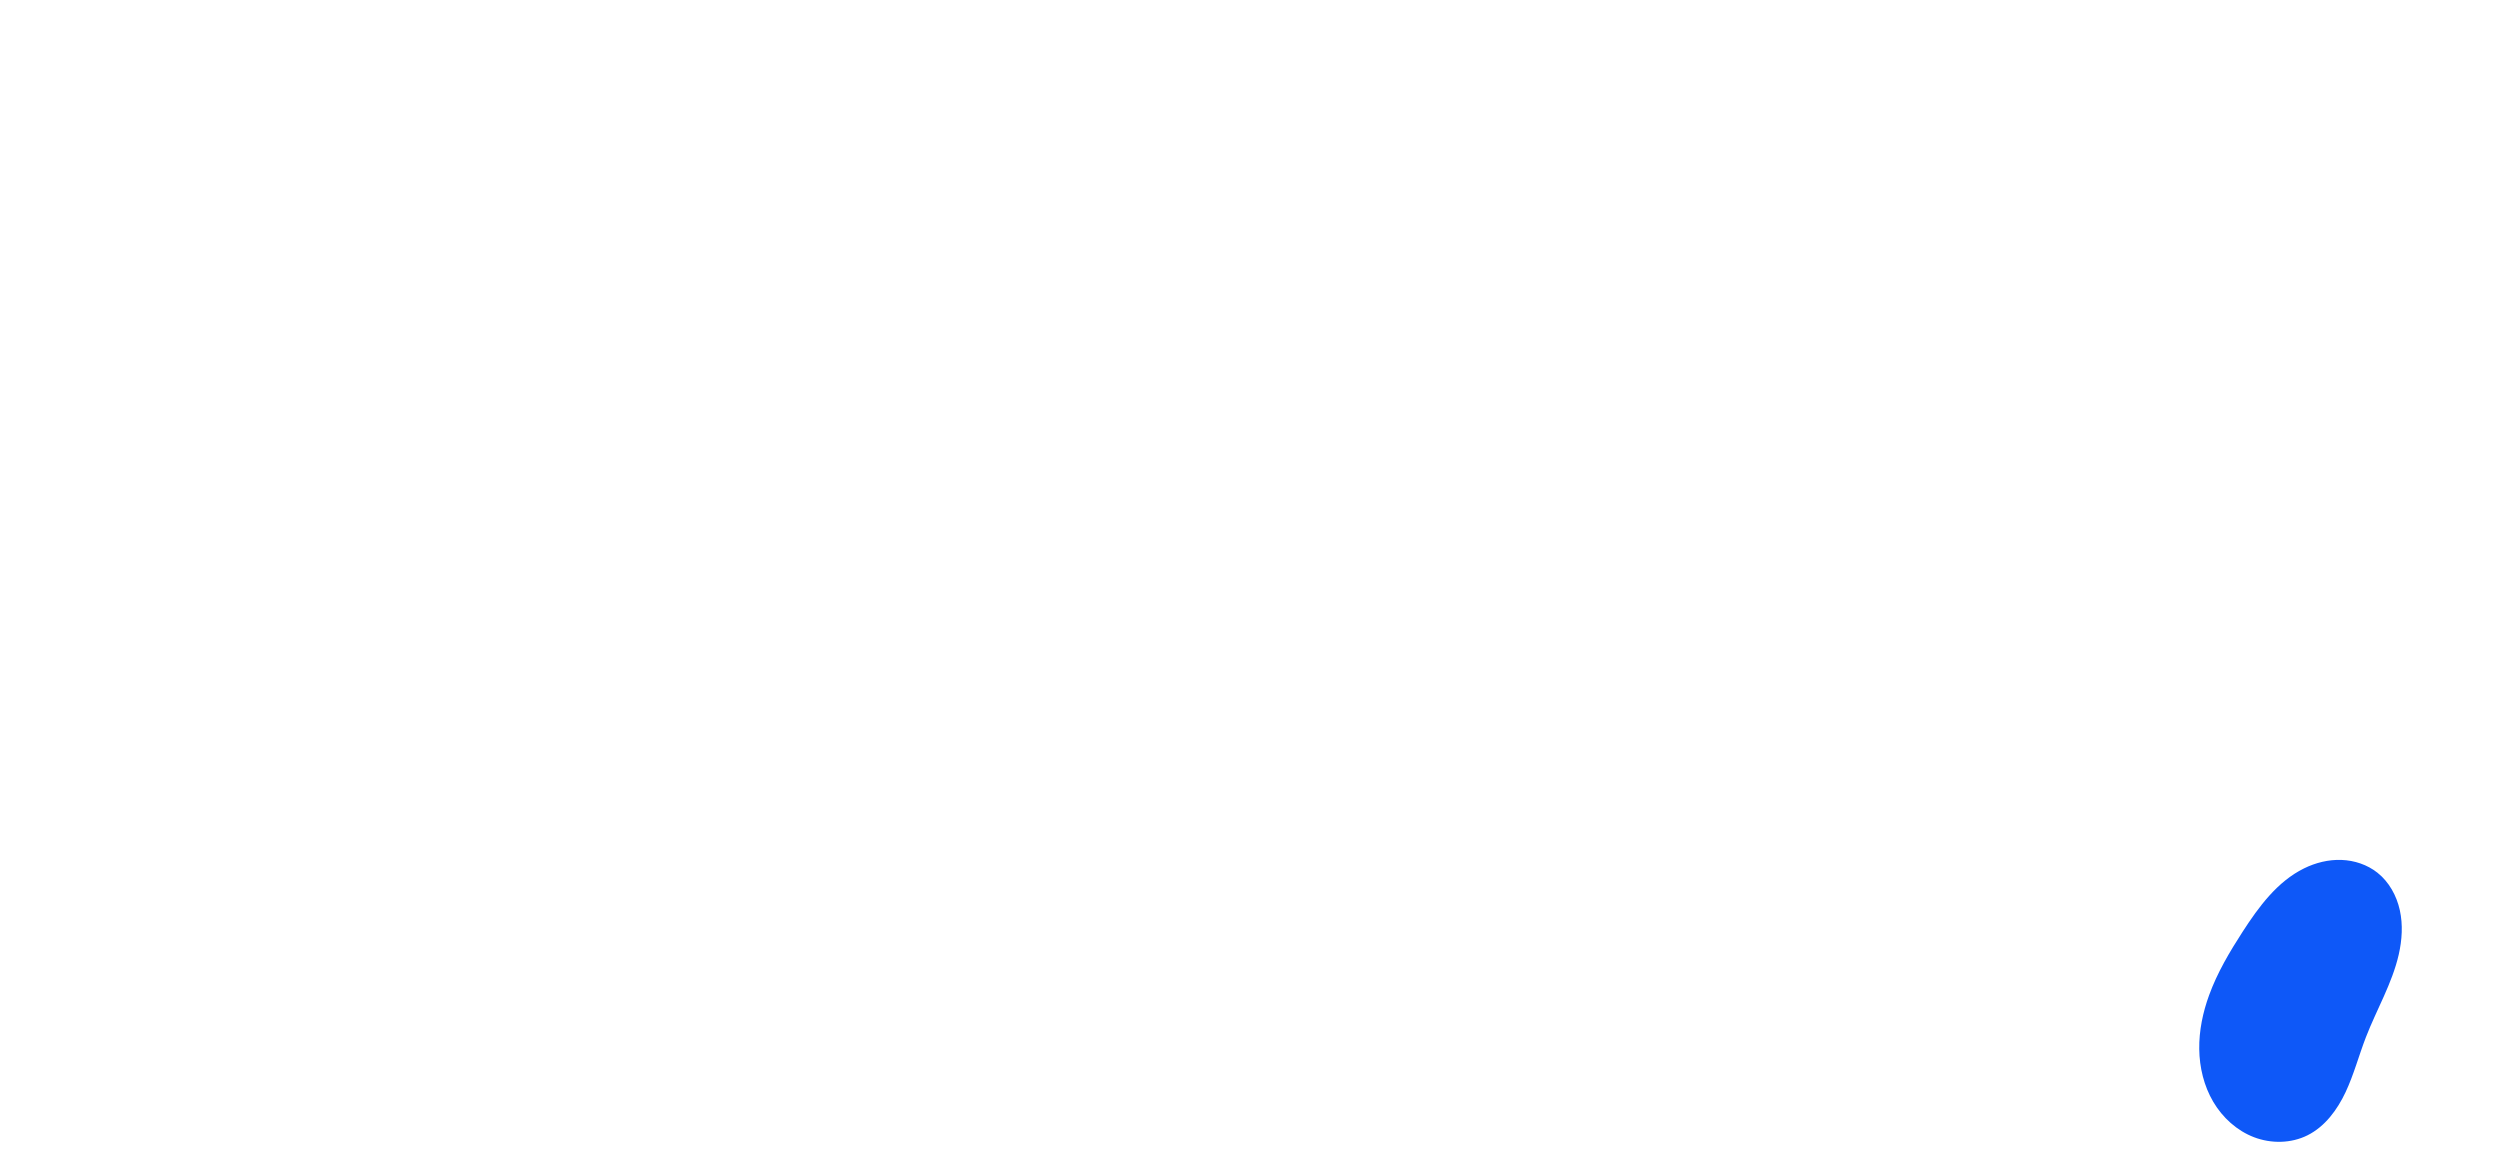
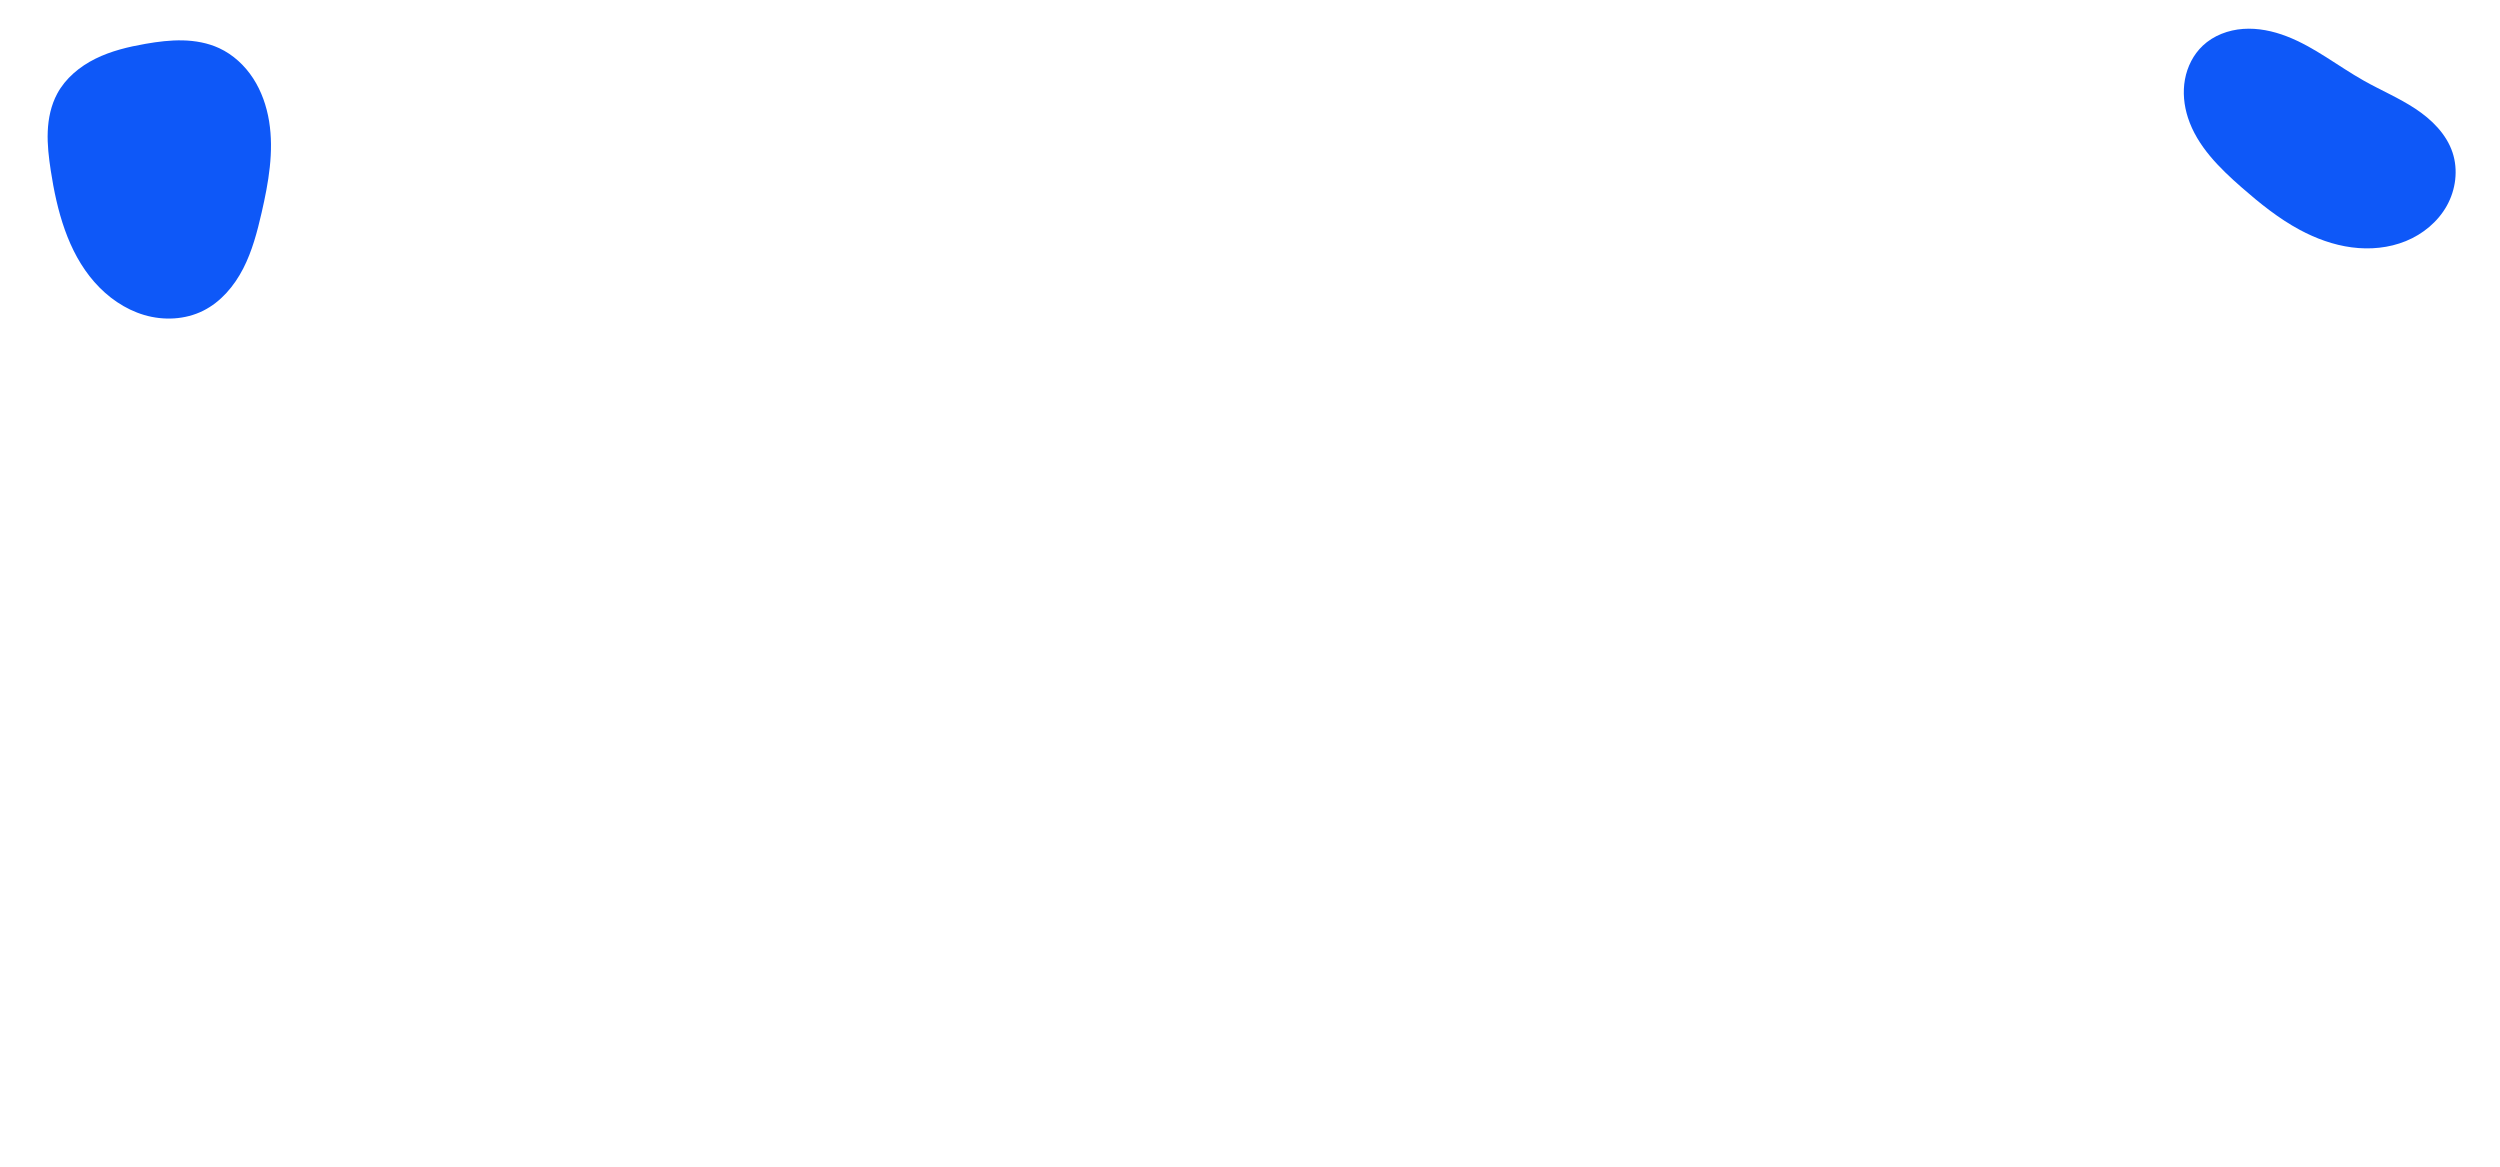
<svg xmlns="http://www.w3.org/2000/svg" width="1200" height="560" viewBox="0 0 317.5 148.167" version="1.1" id="svg5">
  <defs id="defs2">
    </defs>
  <g id="layer1">
-     <path style="fill:#0e58f8;fill-opacity:1;stroke:none;stroke-width:0.059px;stroke-linecap:butt;stroke-linejoin:miter;stroke-opacity:1" d="m 301.936,110.835 c -1.288,-1.02 -2.925,-1.564 -4.567,-1.624 -1.642,-0.06 -3.285,0.349 -4.759,1.076 -3.395,1.673 -5.746,4.874 -7.801,8.052 -1.651,2.553 -3.212,5.191 -4.252,8.048 -0.798,2.192 -1.284,4.514 -1.253,6.847 0.031,2.333 0.593,4.678 1.775,6.69 1.183,2.011 3.005,3.671 5.184,4.504 2.179,0.833 4.71,0.797 6.796,-0.248 2.217,-1.111 3.775,-3.231 4.83,-5.476 1.055,-2.245 1.687,-4.662 2.58,-6.975 1.36,-3.522 3.334,-6.829 4.173,-10.509 0.419,-1.84 0.542,-3.771 0.138,-5.615 -0.404,-1.844 -1.364,-3.596 -2.844,-4.769 z" id="path1269" />
+     <path style="fill:#0e58f8;fill-opacity:1;stroke:none;stroke-width:0.059px;stroke-linecap:butt;stroke-linejoin:miter;stroke-opacity:1" d="m 279.753,5.8 c -1.195,1.128 -1.968,2.67 -2.264,4.286 -0.295,1.616 -0.126,3.301 0.381,4.864 1.168,3.6 3.998,6.387 6.847,8.877 2.29,2.001 4.676,3.924 7.354,5.364 2.055,1.105 4.283,1.919 6.596,2.224 2.313,0.305 4.715,0.086 6.875,-0.796 2.16,-0.881 4.064,-2.446 5.202,-4.483 1.138,-2.037 1.465,-4.546 0.731,-6.761 -0.781,-2.354 -2.655,-4.2 -4.725,-5.567 -2.07,-1.367 -4.371,-2.339 -6.532,-3.555 -3.29,-1.852 -6.279,-4.281 -9.801,-5.639 -1.761,-0.679 -3.654,-1.078 -5.537,-0.943 -1.883,0.135 -3.755,0.833 -5.128,2.129 z" id="path1269" />
+     <path style="fill:#0e58f8;fill-opacity:1;stroke:none;stroke-width:0.059px;stroke-linecap:butt;stroke-linejoin:miter;stroke-opacity:1" d="M 27.826,6.112 C 26.39,5.449 24.799,5.166 23.218,5.129 21.636,5.092 20.059,5.293 18.5,5.563 16.306,5.944 14.113,6.469 12.117,7.458 10.121,8.448 8.321,9.937 7.266,11.898 6.477,13.363 6.131,15.035 6.063,16.697 c -0.068,1.662 0.133,3.323 0.384,4.967 0.777,5.075 2.151,10.284 5.533,14.146 1.691,1.931 3.873,3.469 6.335,4.196 2.462,0.727 5.205,0.602 7.5,-0.548 2.234,-1.119 3.928,-3.128 5.071,-5.351 1.142,-2.222 1.781,-4.665 2.34,-7.101 0.873,-3.807 1.576,-7.747 0.95,-11.603 -0.313,-1.928 -0.964,-3.814 -2.027,-5.452 -1.063,-1.638 -2.55,-3.02 -4.323,-3.839 z" id="path11" />
  </g>
</svg>
